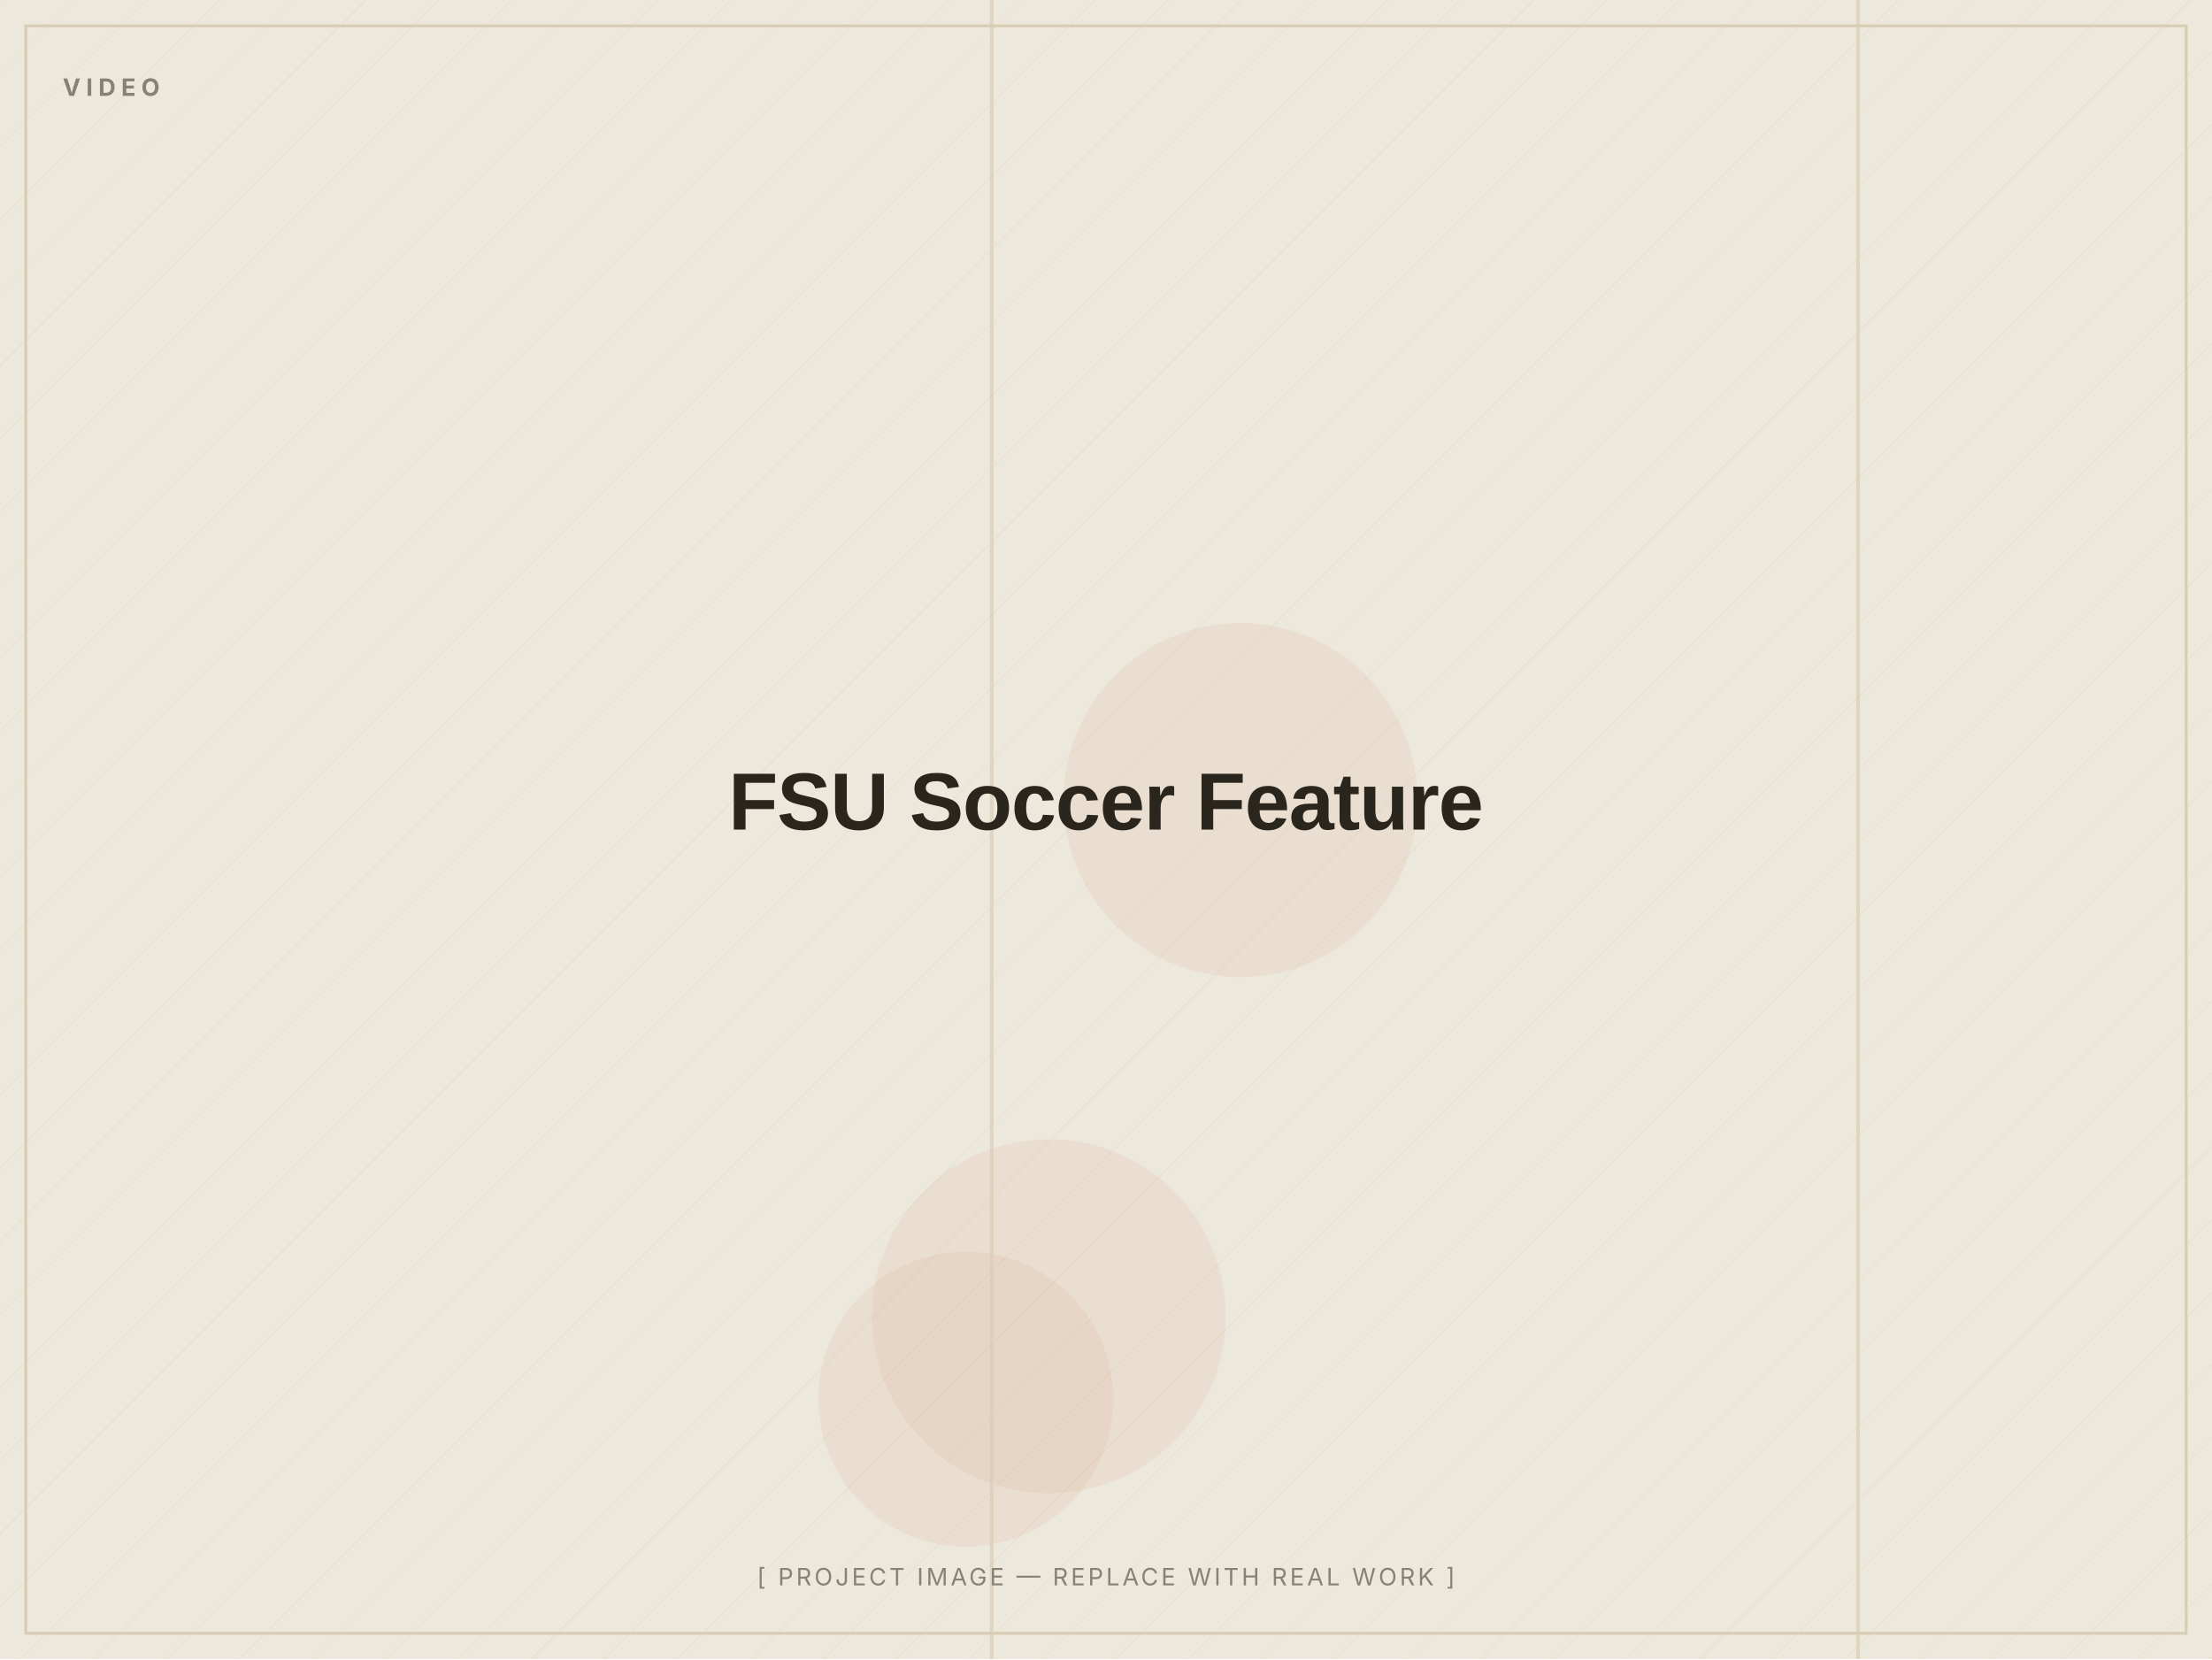
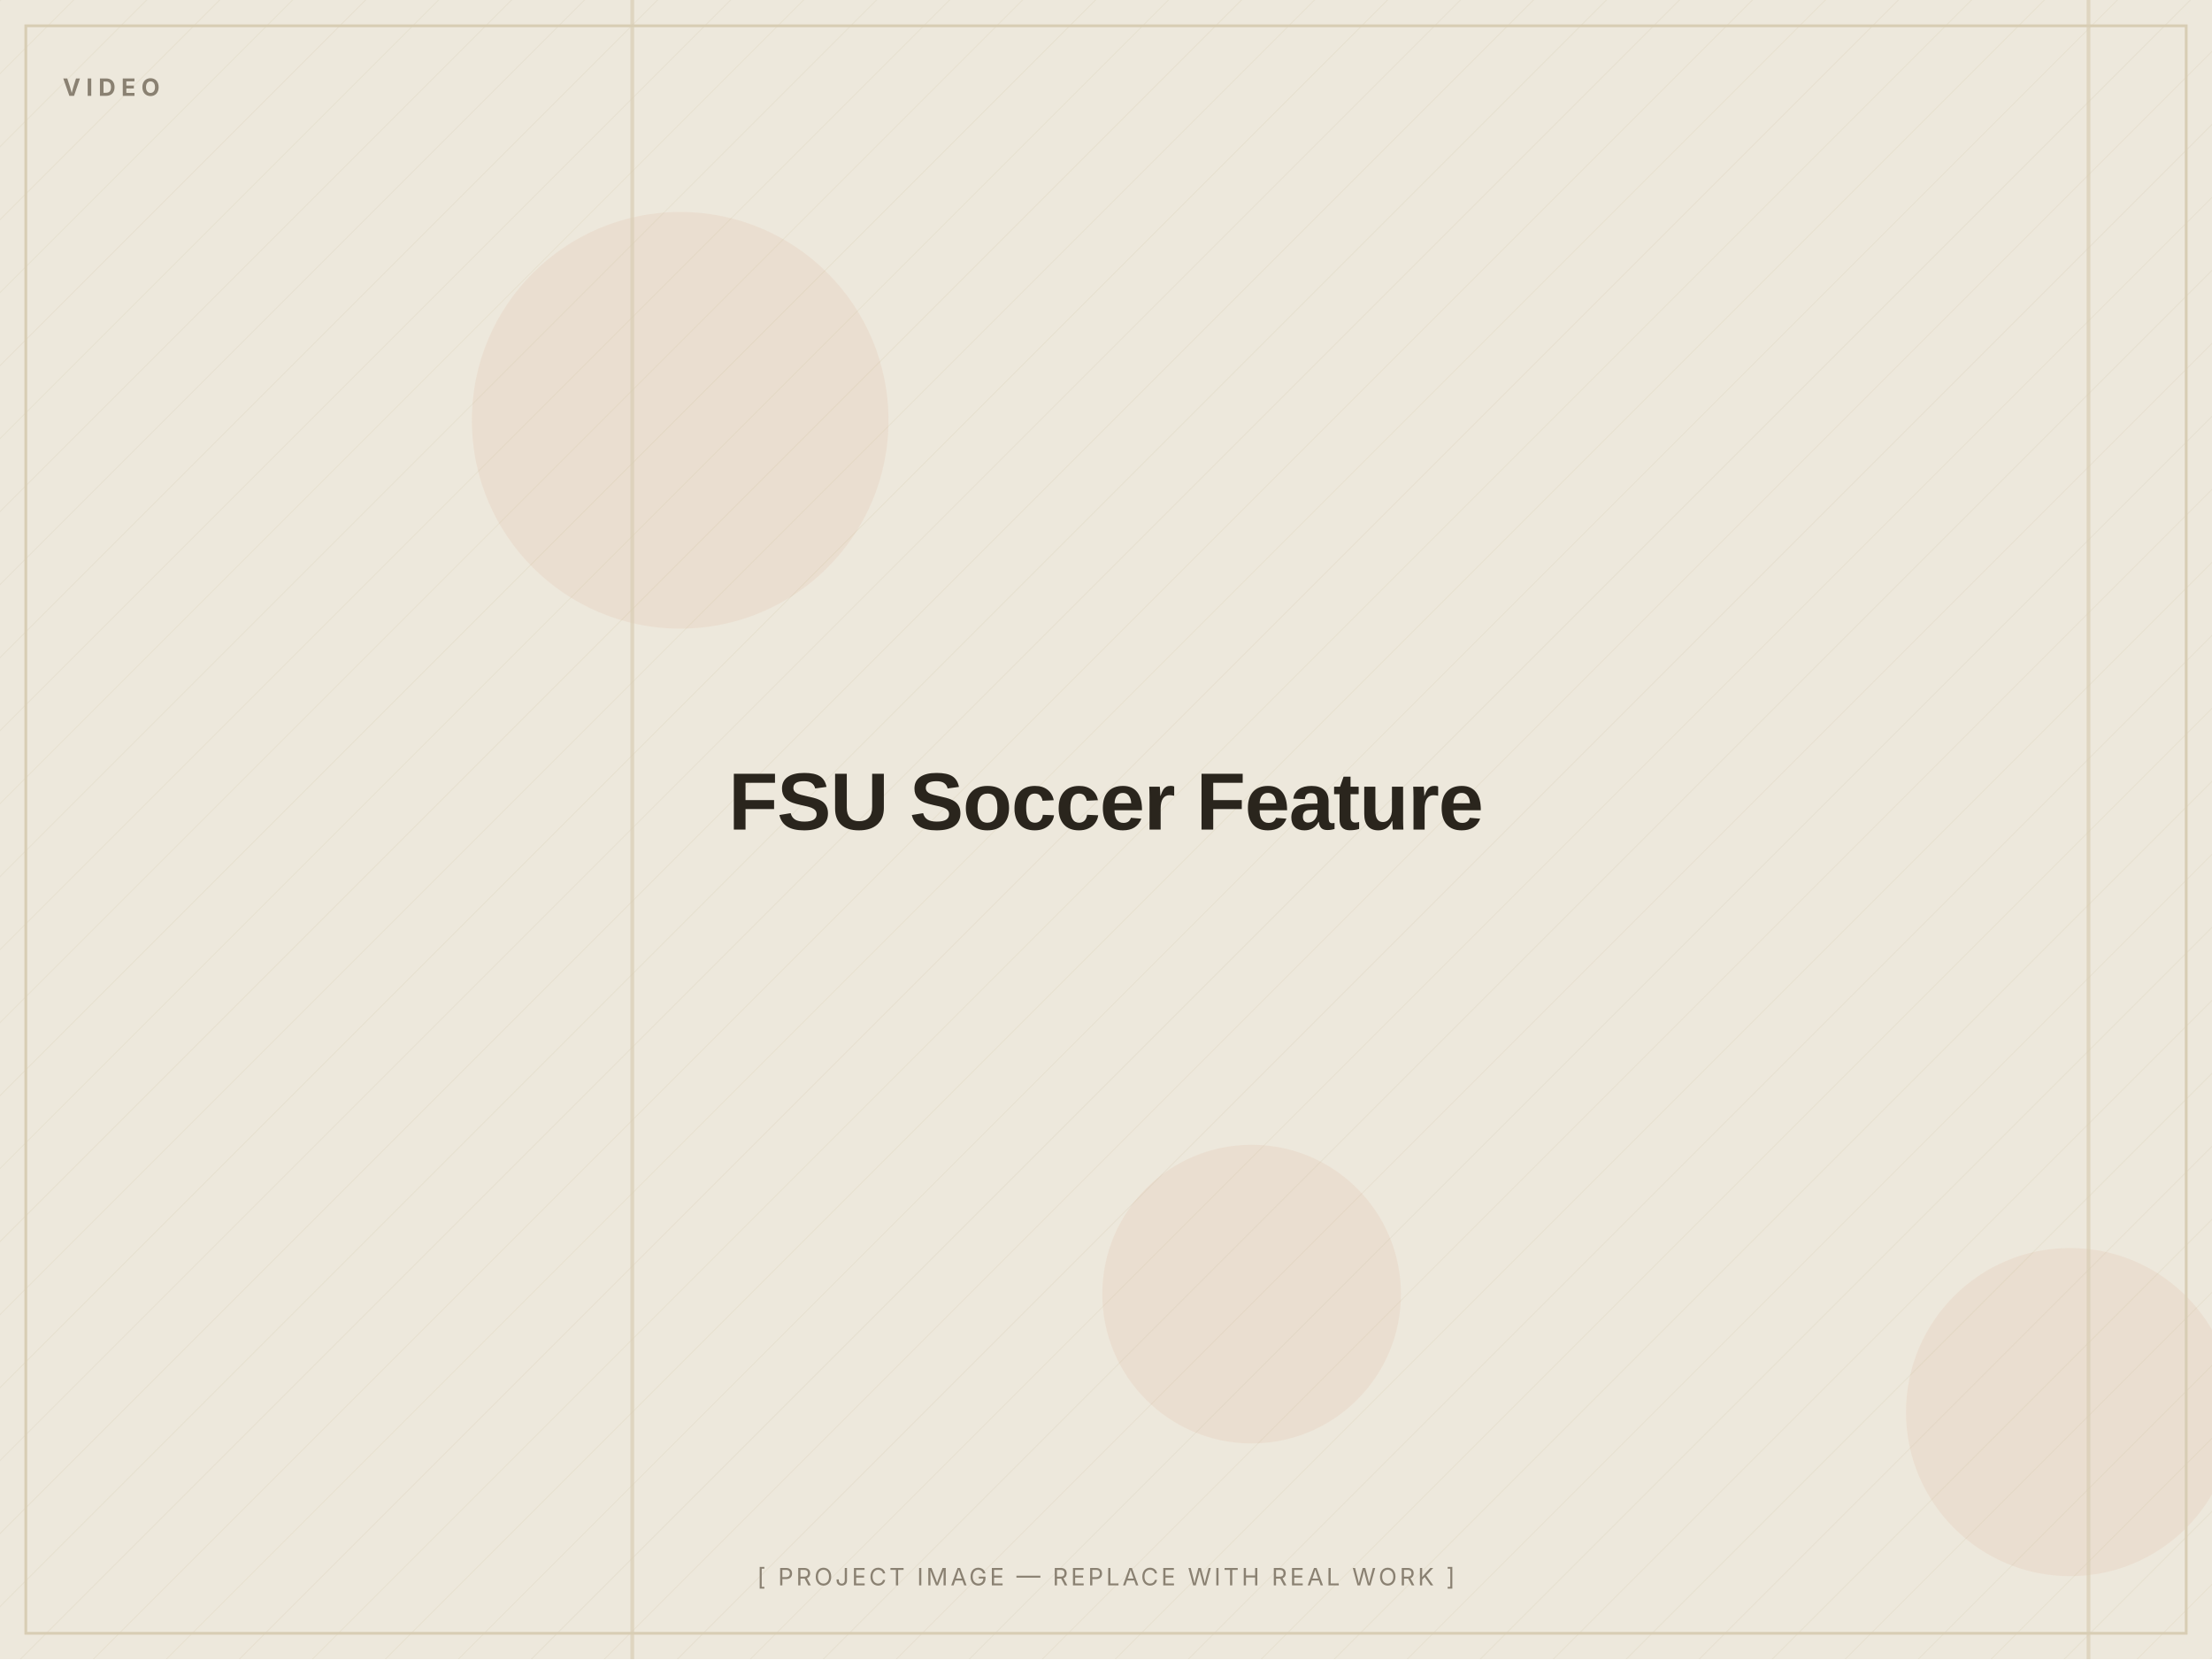
<svg xmlns="http://www.w3.org/2000/svg" width="1200" height="900" viewBox="0 0 1200 900" role="img" aria-label="FSU Soccer Feature — placeholder image">
  <defs>
    <pattern id="d" width="28" height="28" patternUnits="userSpaceOnUse" patternTransform="rotate(45)">
      <line x1="0" y1="0" x2="0" y2="28" stroke="#D8CDB4" stroke-width="1" opacity="0.5" />
    </pattern>
  </defs>
  <rect width="1200" height="900" fill="#EDE8DC" />
  <rect width="1200" height="900" fill="url(#d)" opacity="0.55" />
-   <circle cx="673" cy="434" r="96" fill="#C2410C" opacity="0.06" />
-   <circle cx="524" cy="759" r="80" fill="#C2410C" opacity="0.06" />
-   <circle cx="569" cy="714" r="96" fill="#C2410C" opacity="0.06" />
-   <rect x="537" y="0" width="2" height="900" fill="#D8CDB4" opacity="0.7" />
-   <rect x="1007" y="0" width="2" height="900" fill="#D8CDB4" opacity="0.7" />
+   <circle cx="369" cy="228" r="113" fill="#C2410C" opacity="0.06" />
+   <circle cx="679" cy="702" r="81" fill="#C2410C" opacity="0.06" />
+   <circle cx="1123" cy="766" r="89" fill="#C2410C" opacity="0.06" />
+   <rect x="1132" y="0" width="2" height="900" fill="#D8CDB4" opacity="0.7" />
+   <rect x="342" y="0" width="2" height="900" fill="#D8CDB4" opacity="0.7" />
  <rect x="14" y="14" width="1172" height="872" fill="none" stroke="#D8CDB4" stroke-width="1.5" />
  <text x="34" y="52" font-family="Inter, Arial, sans-serif" font-weight="700" font-size="13" letter-spacing="3" fill="#8A8172">VIDEO</text>
  <text x="600.0" y="450.0" text-anchor="middle" font-family="Archivo, Arial, sans-serif" font-weight="800" font-size="44" letter-spacing="-0.5" fill="#2A251D">FSU Soccer Feature</text>
  <text x="600.0" y="860" text-anchor="middle" font-family="Inter, Arial, sans-serif" font-size="13" letter-spacing="1.5" fill="#8A8172">[ PROJECT IMAGE — REPLACE WITH REAL WORK ]</text>
</svg>
